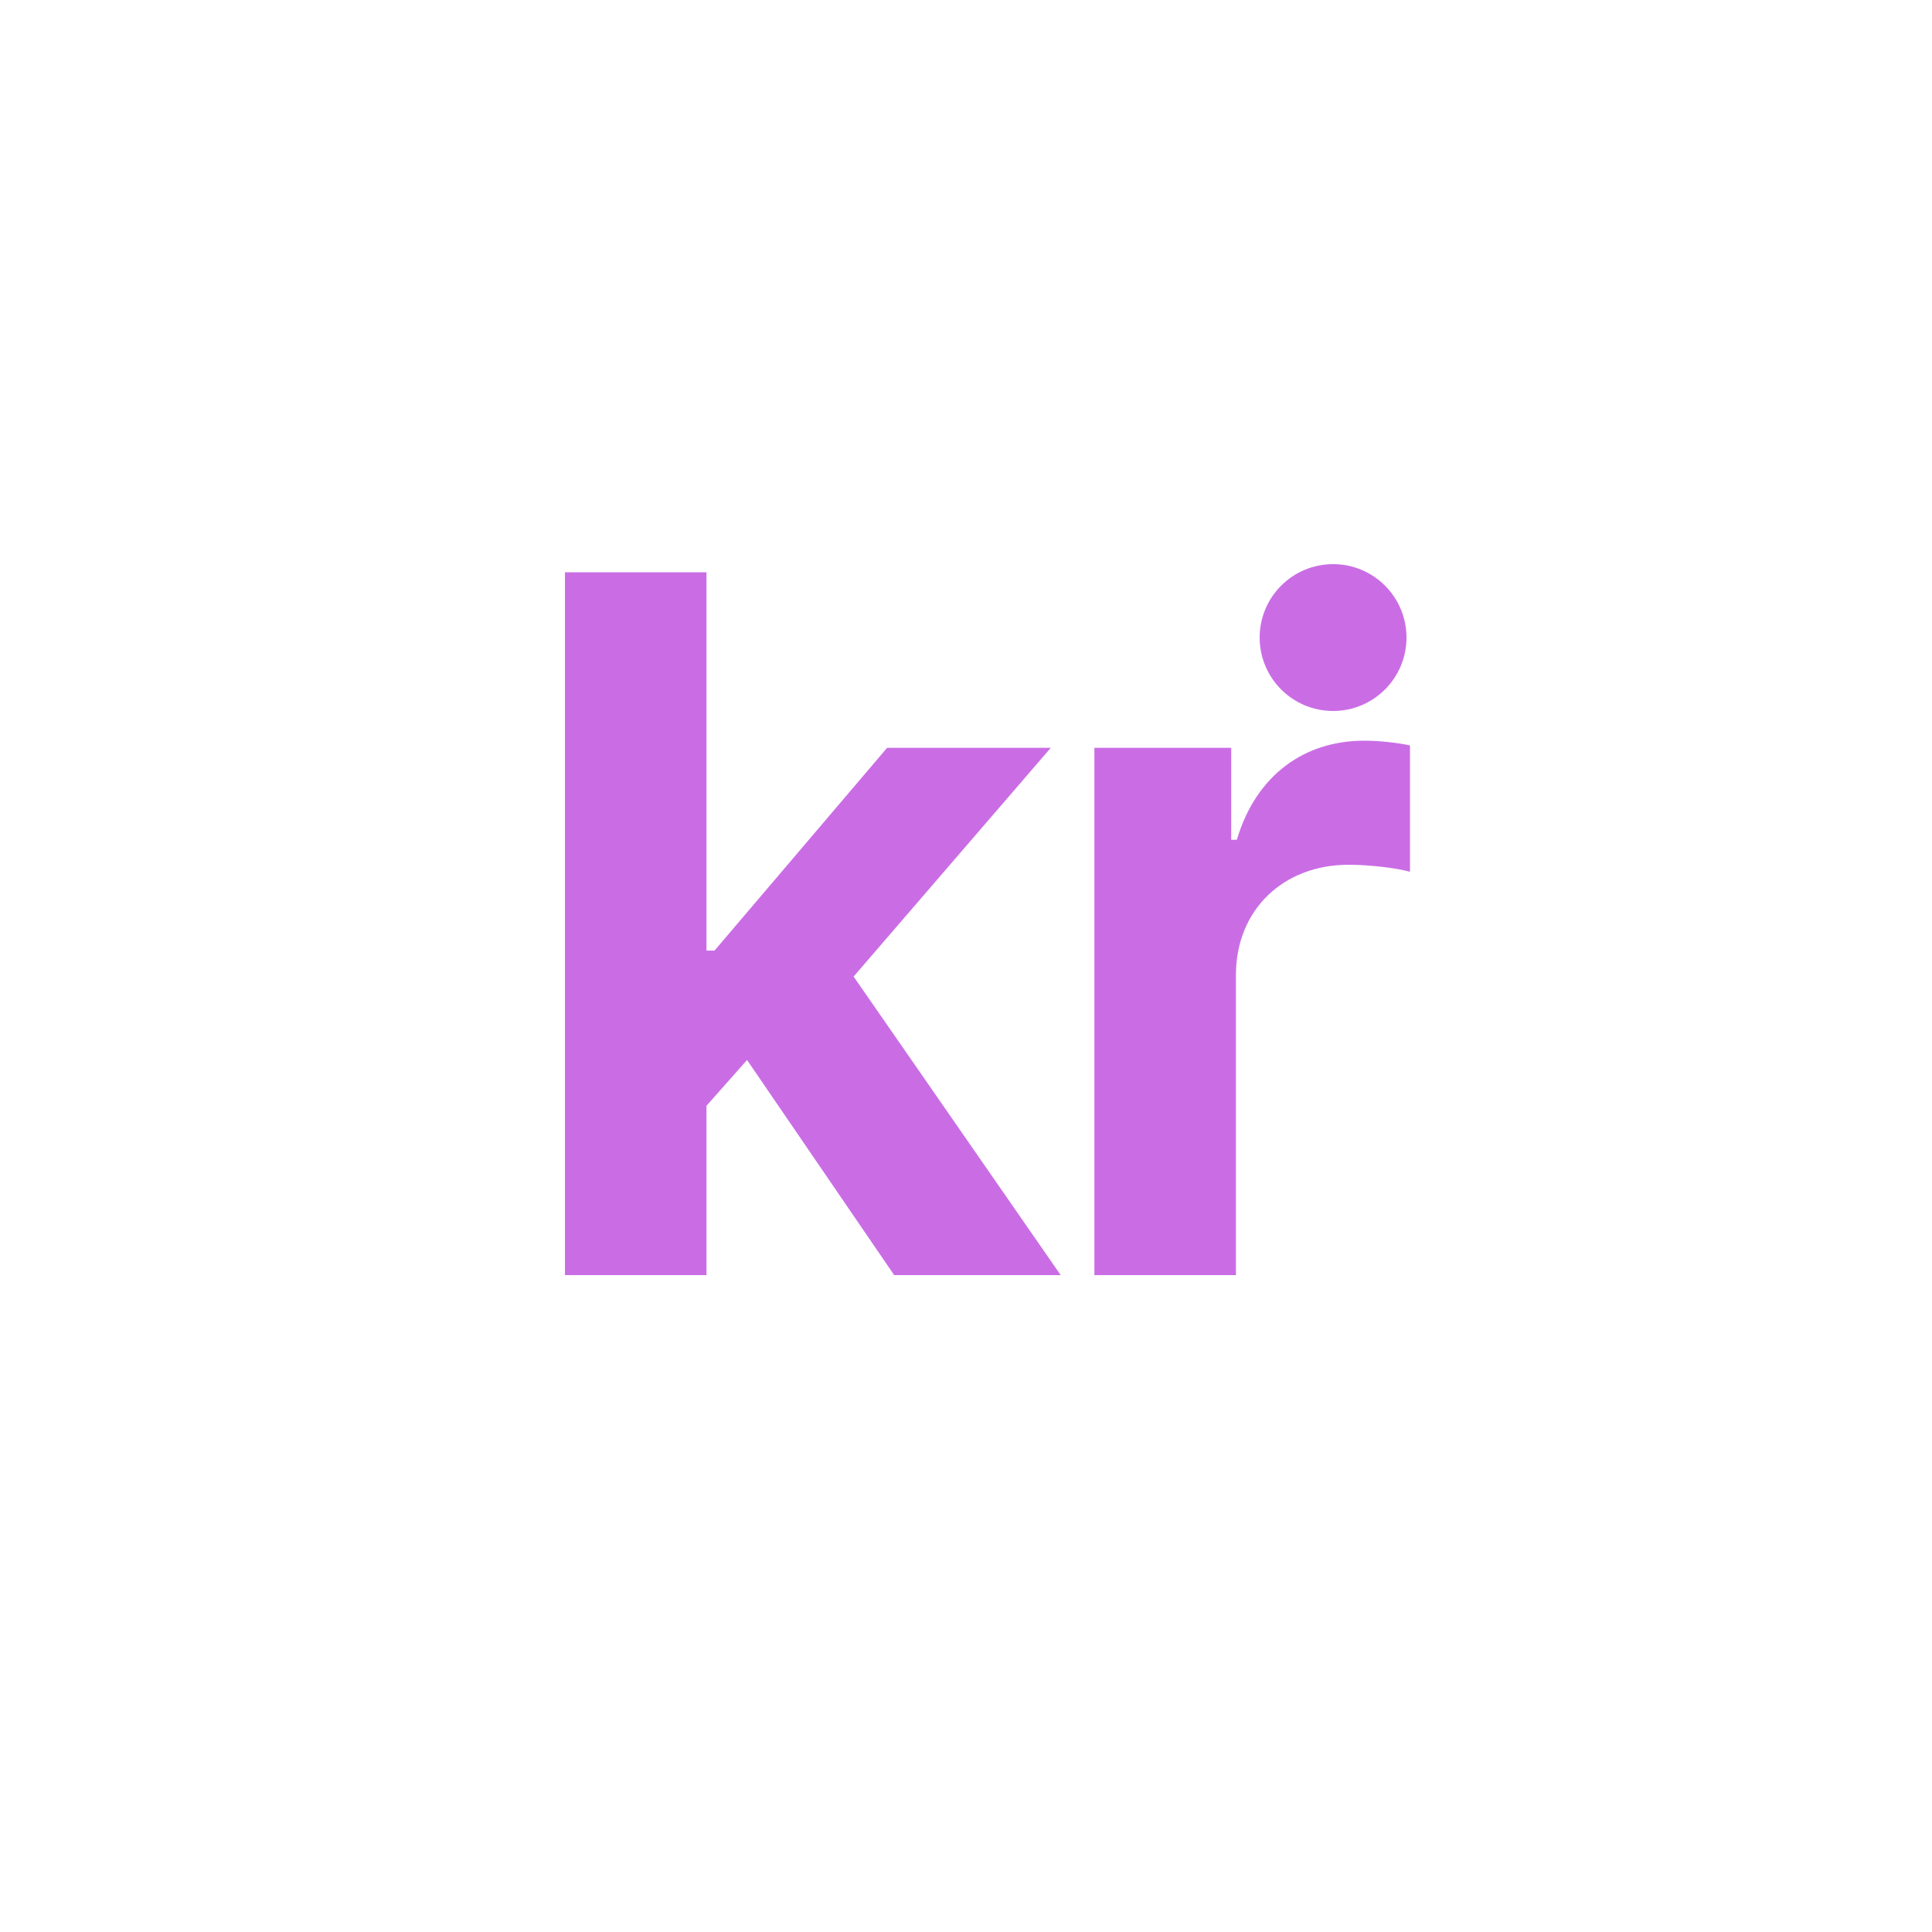
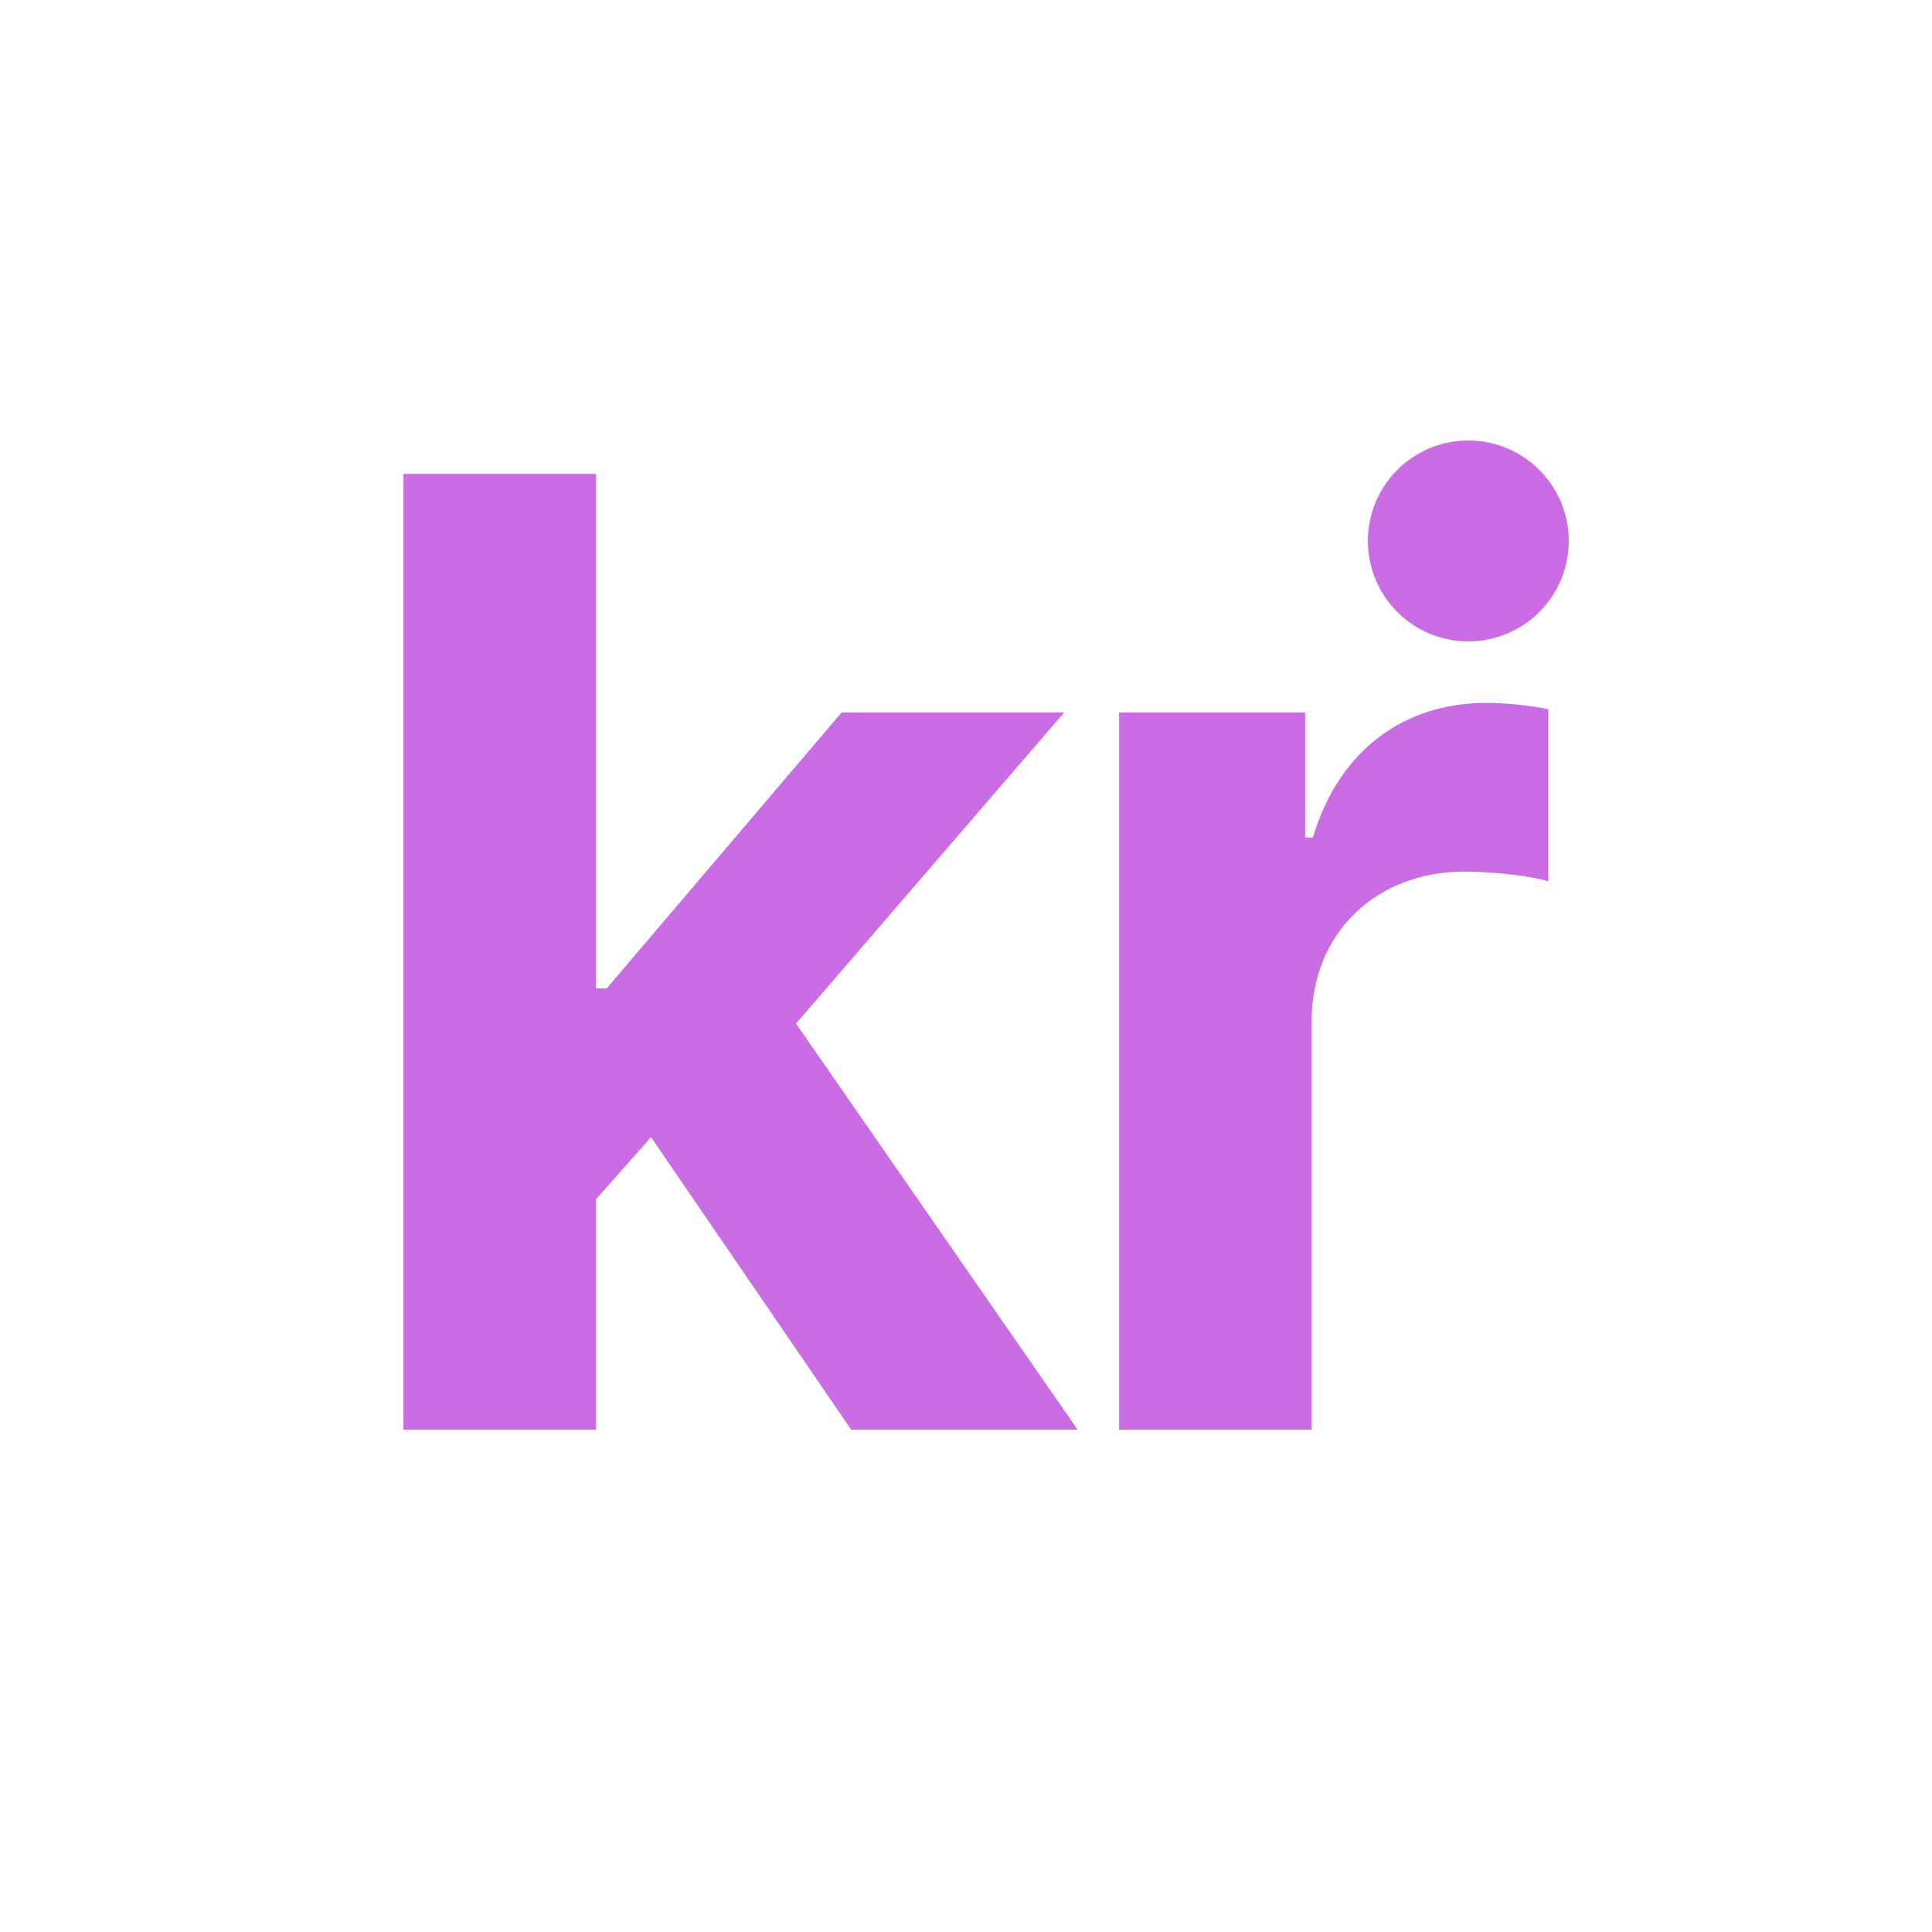
<svg xmlns="http://www.w3.org/2000/svg" viewBox="0 0 500 500" width="500" height="500">
-   <text x="250" y="330" font-family="'Space Grotesk', 'Inter', system-ui, sans-serif" font-size="250" font-weight="700" fill="#ca6de5" text-anchor="middle" letter-spacing="-8">kr</text>
-   <circle cx="345" cy="165" r="19" fill="#ca6de5" />
+   <text x="245" y="370" font-family="'Space Grotesk', 'Inter', system-ui, sans-serif" font-size="340" font-weight="700" fill="#ca6de5" text-anchor="middle" letter-spacing="-12">kr</text>
+   <circle cx="380" cy="140" r="26" fill="#ca6de5" />
</svg>
